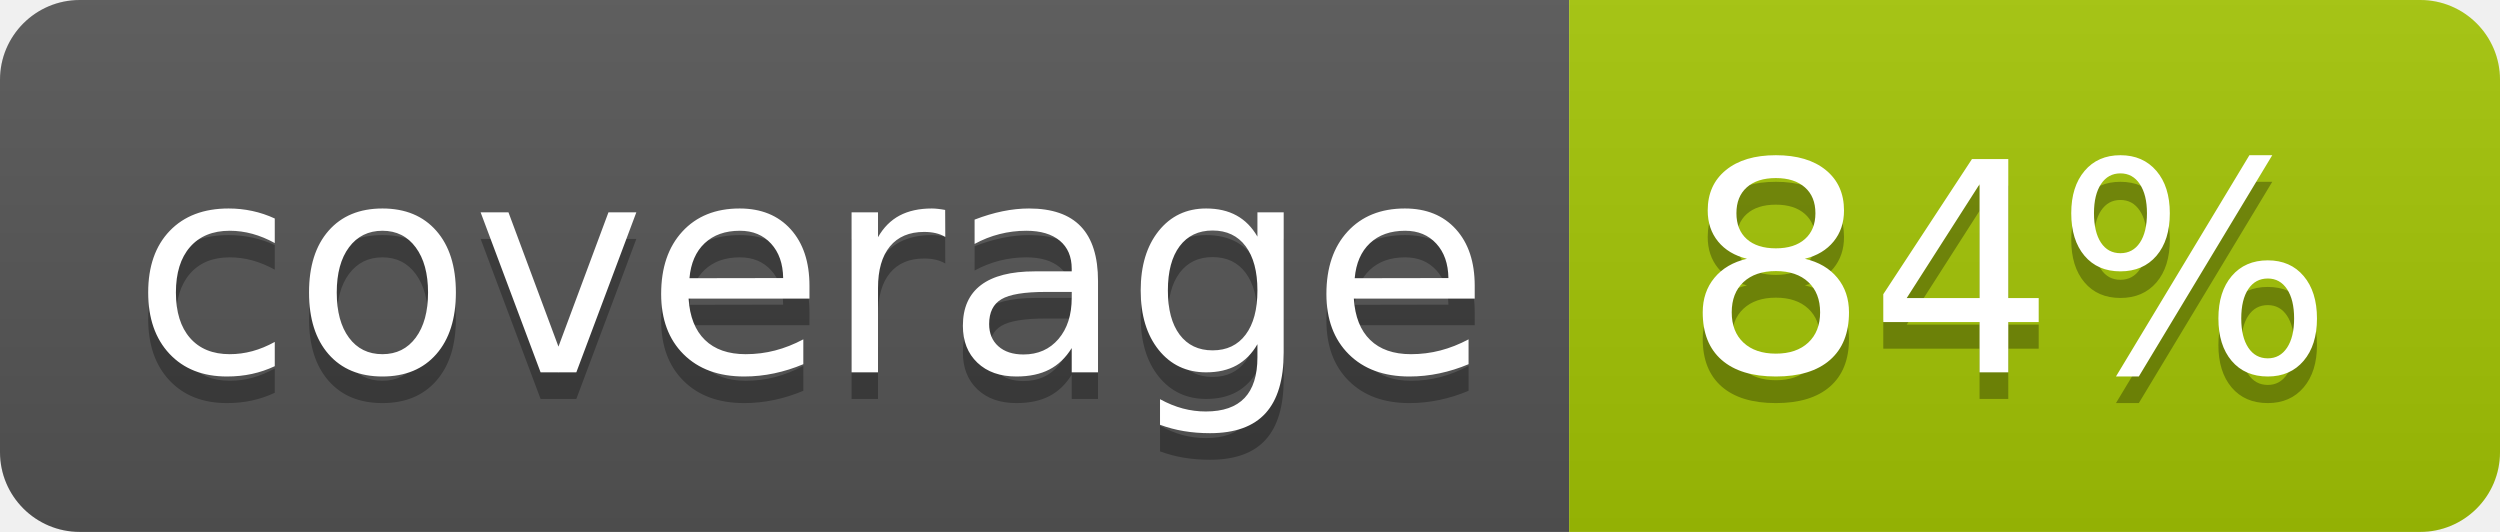
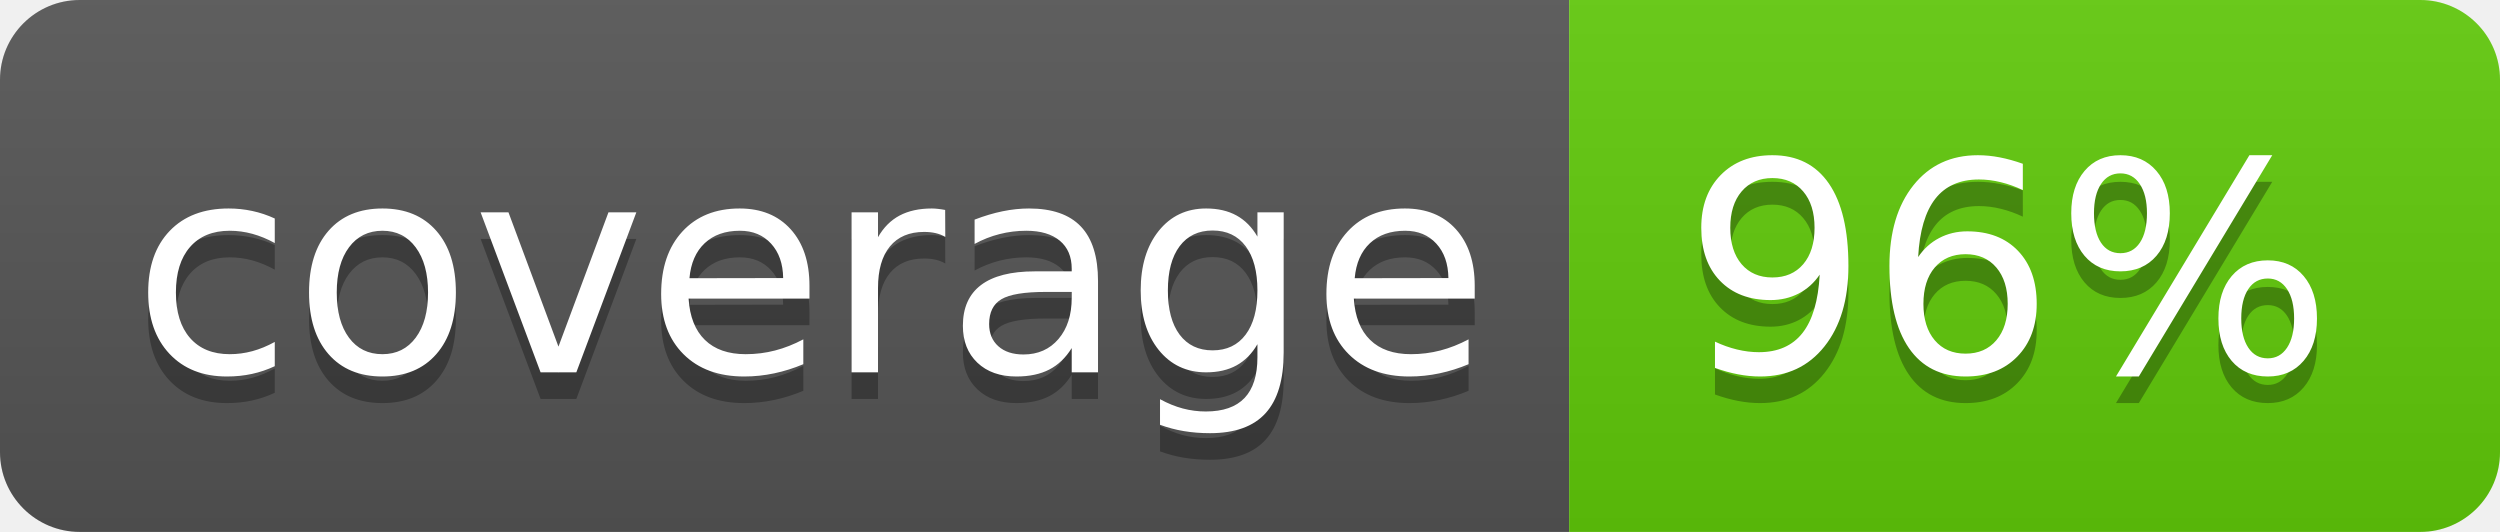
<svg xmlns="http://www.w3.org/2000/svg" width="94" height="20">
  <linearGradient id="b" x2="0" y2="100%">
    <stop offset="0" stop-color="#bbb" stop-opacity=".1" />
    <stop offset="1" stop-opacity=".1" />
  </linearGradient>
  <clipPath id="a">
    <rect width="94" height="20" rx="3" fill="#fff" />
  </clipPath>
  <g clip-path="url(#a)">
    <path fill="#555" d="M0 0h59v20H0z" />
-     <path fill="#a4c504" d="M59 0h35v20H59z" />
+     <path fill="#61cb0a" d="M59 0h35v20H59z" />
    <path fill="url(#b)" d="M0 0h94v20H0z" />
  </g>
  <g fill="#fff" text-anchor="middle" font-family="DejaVu Sans,Verdana,Geneva,sans-serif" font-size="110">
    <text x="305" y="150" fill="#010101" fill-opacity=".3" transform="scale(.1)" textLength="490">coverage</text>
    <text x="305" y="140" transform="scale(.1)" textLength="490">coverage</text>
-     <text x="755" y="150" fill="#010101" fill-opacity=".3" transform="scale(.1)" textLength="250">84%</text>
-     <text x="755" y="140" transform="scale(.1)" textLength="250">84%</text>
+     <text x="755" y="150" fill="#010101" fill-opacity=".3" transform="scale(.1)" textLength="250">96%</text>
+     <text x="755" y="140" transform="scale(.1)" textLength="250">96%</text>
  </g>
</svg>
